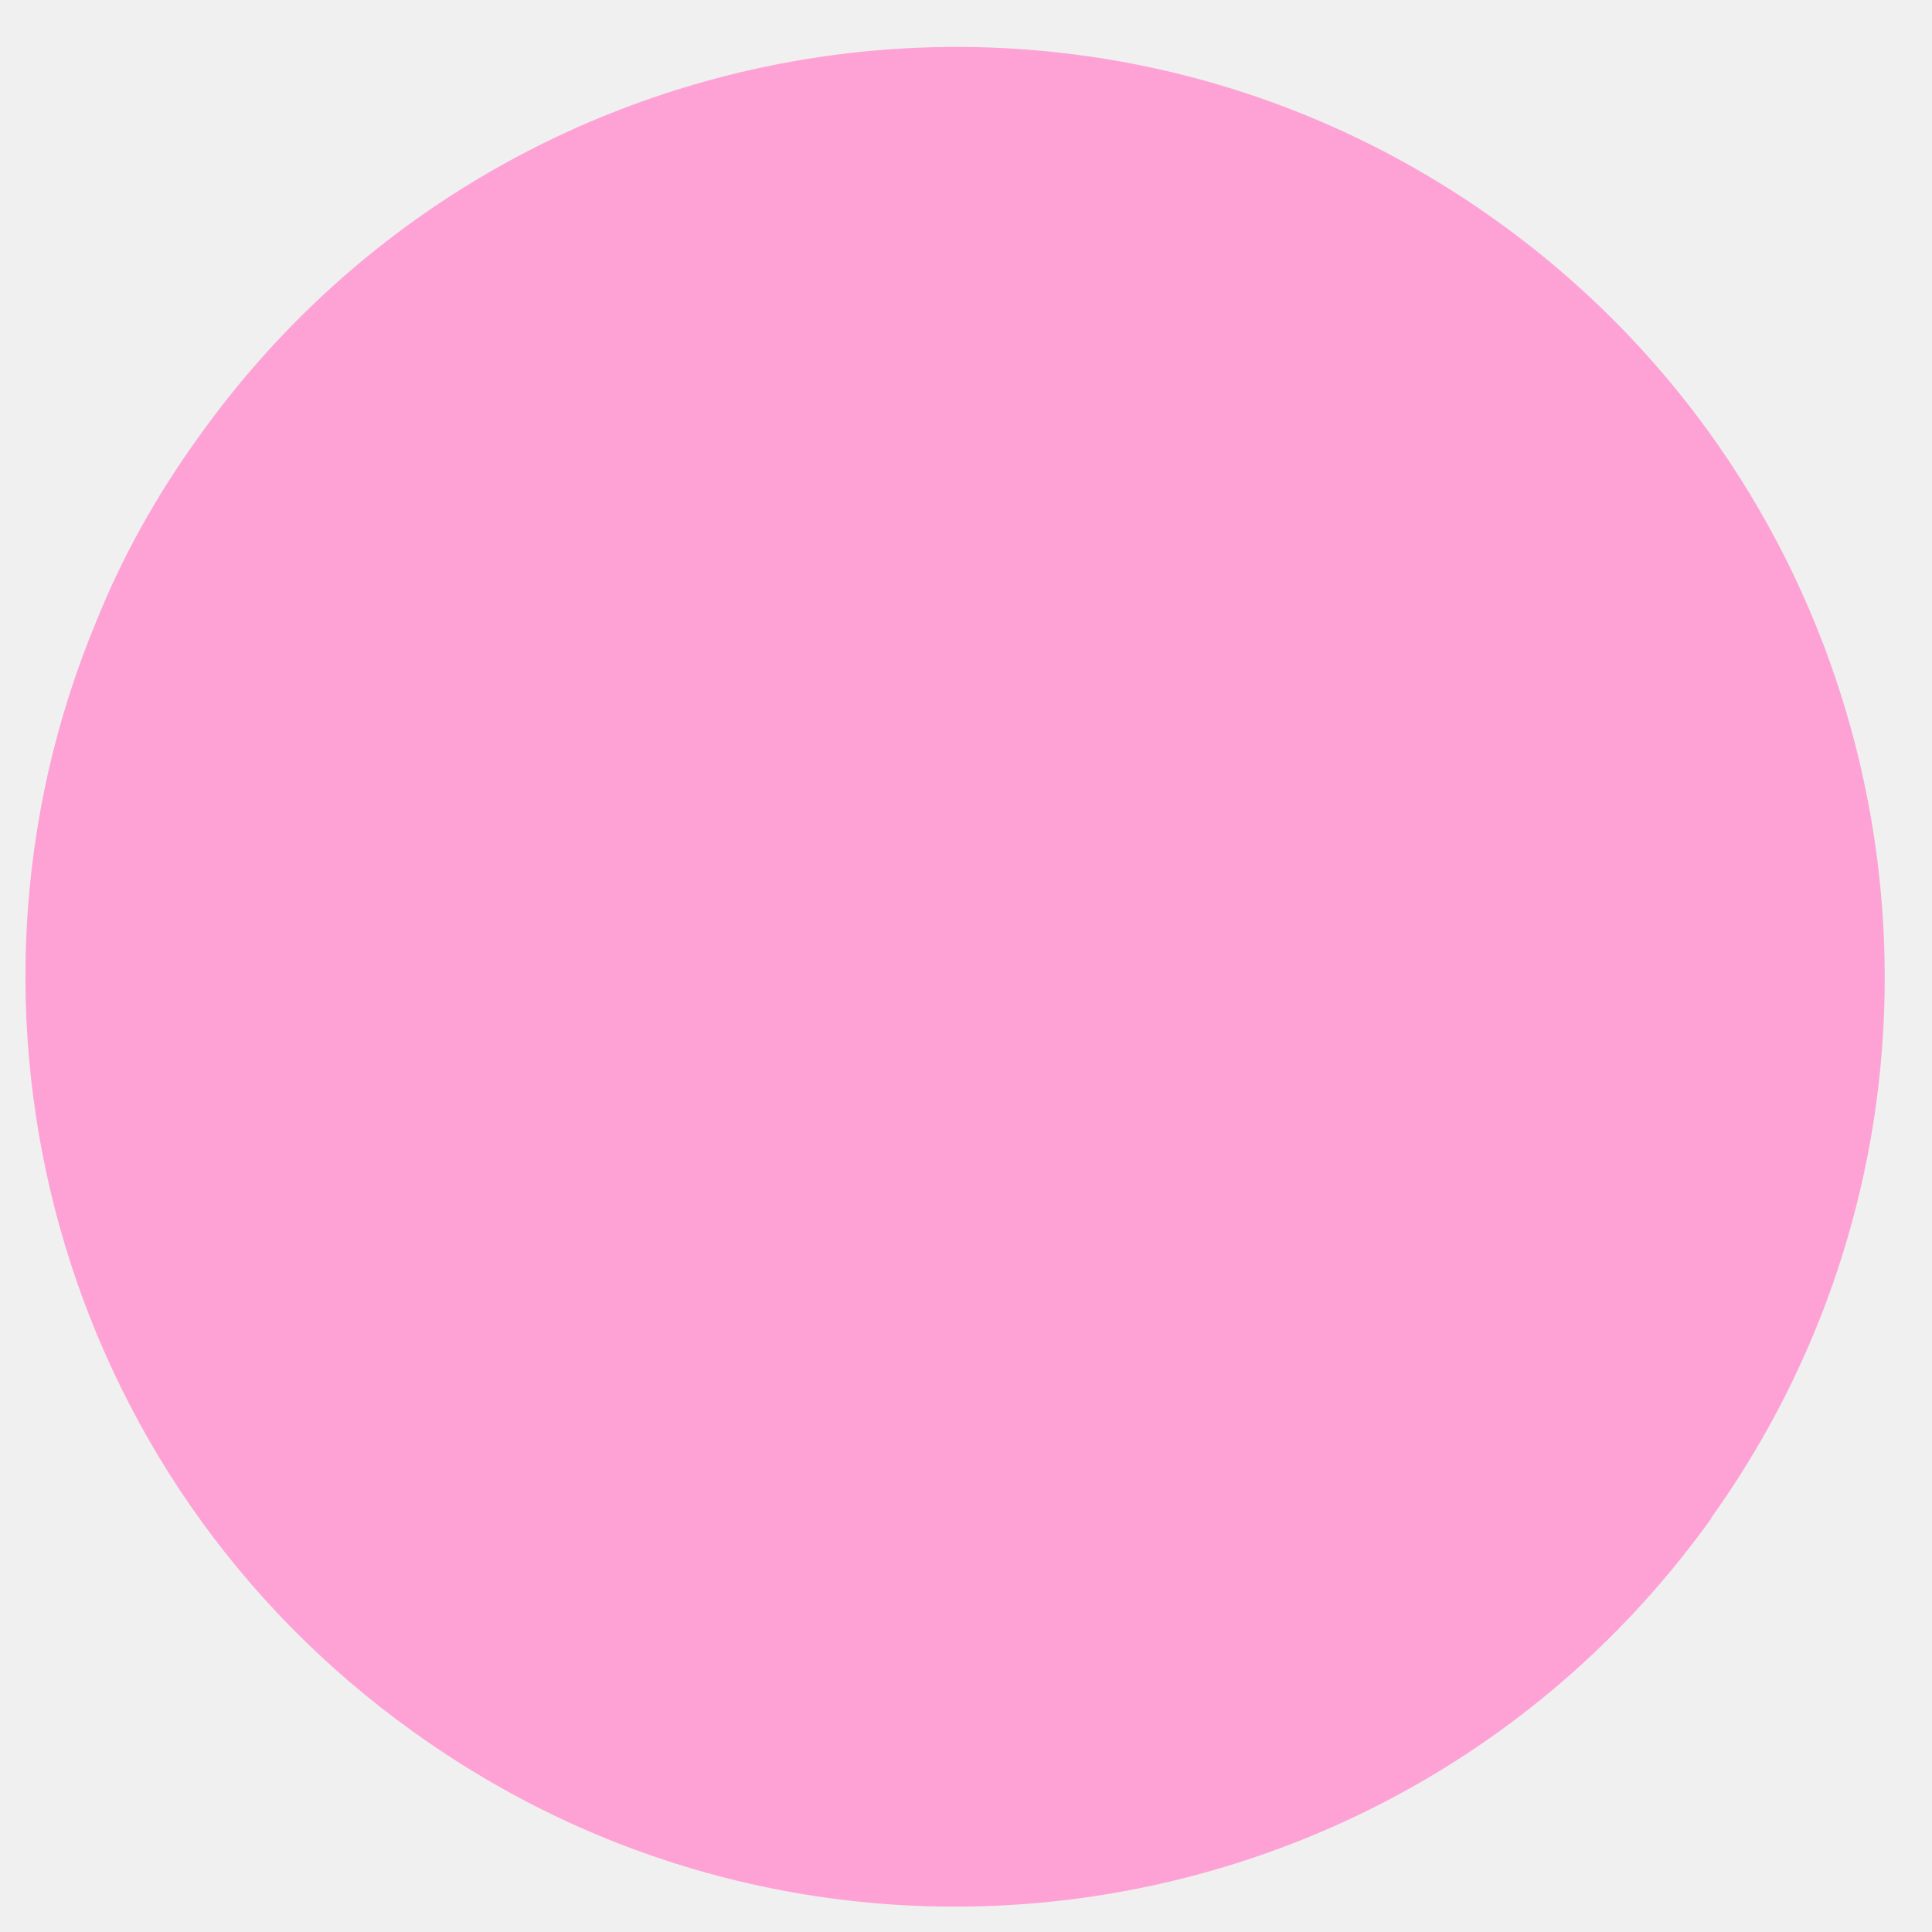
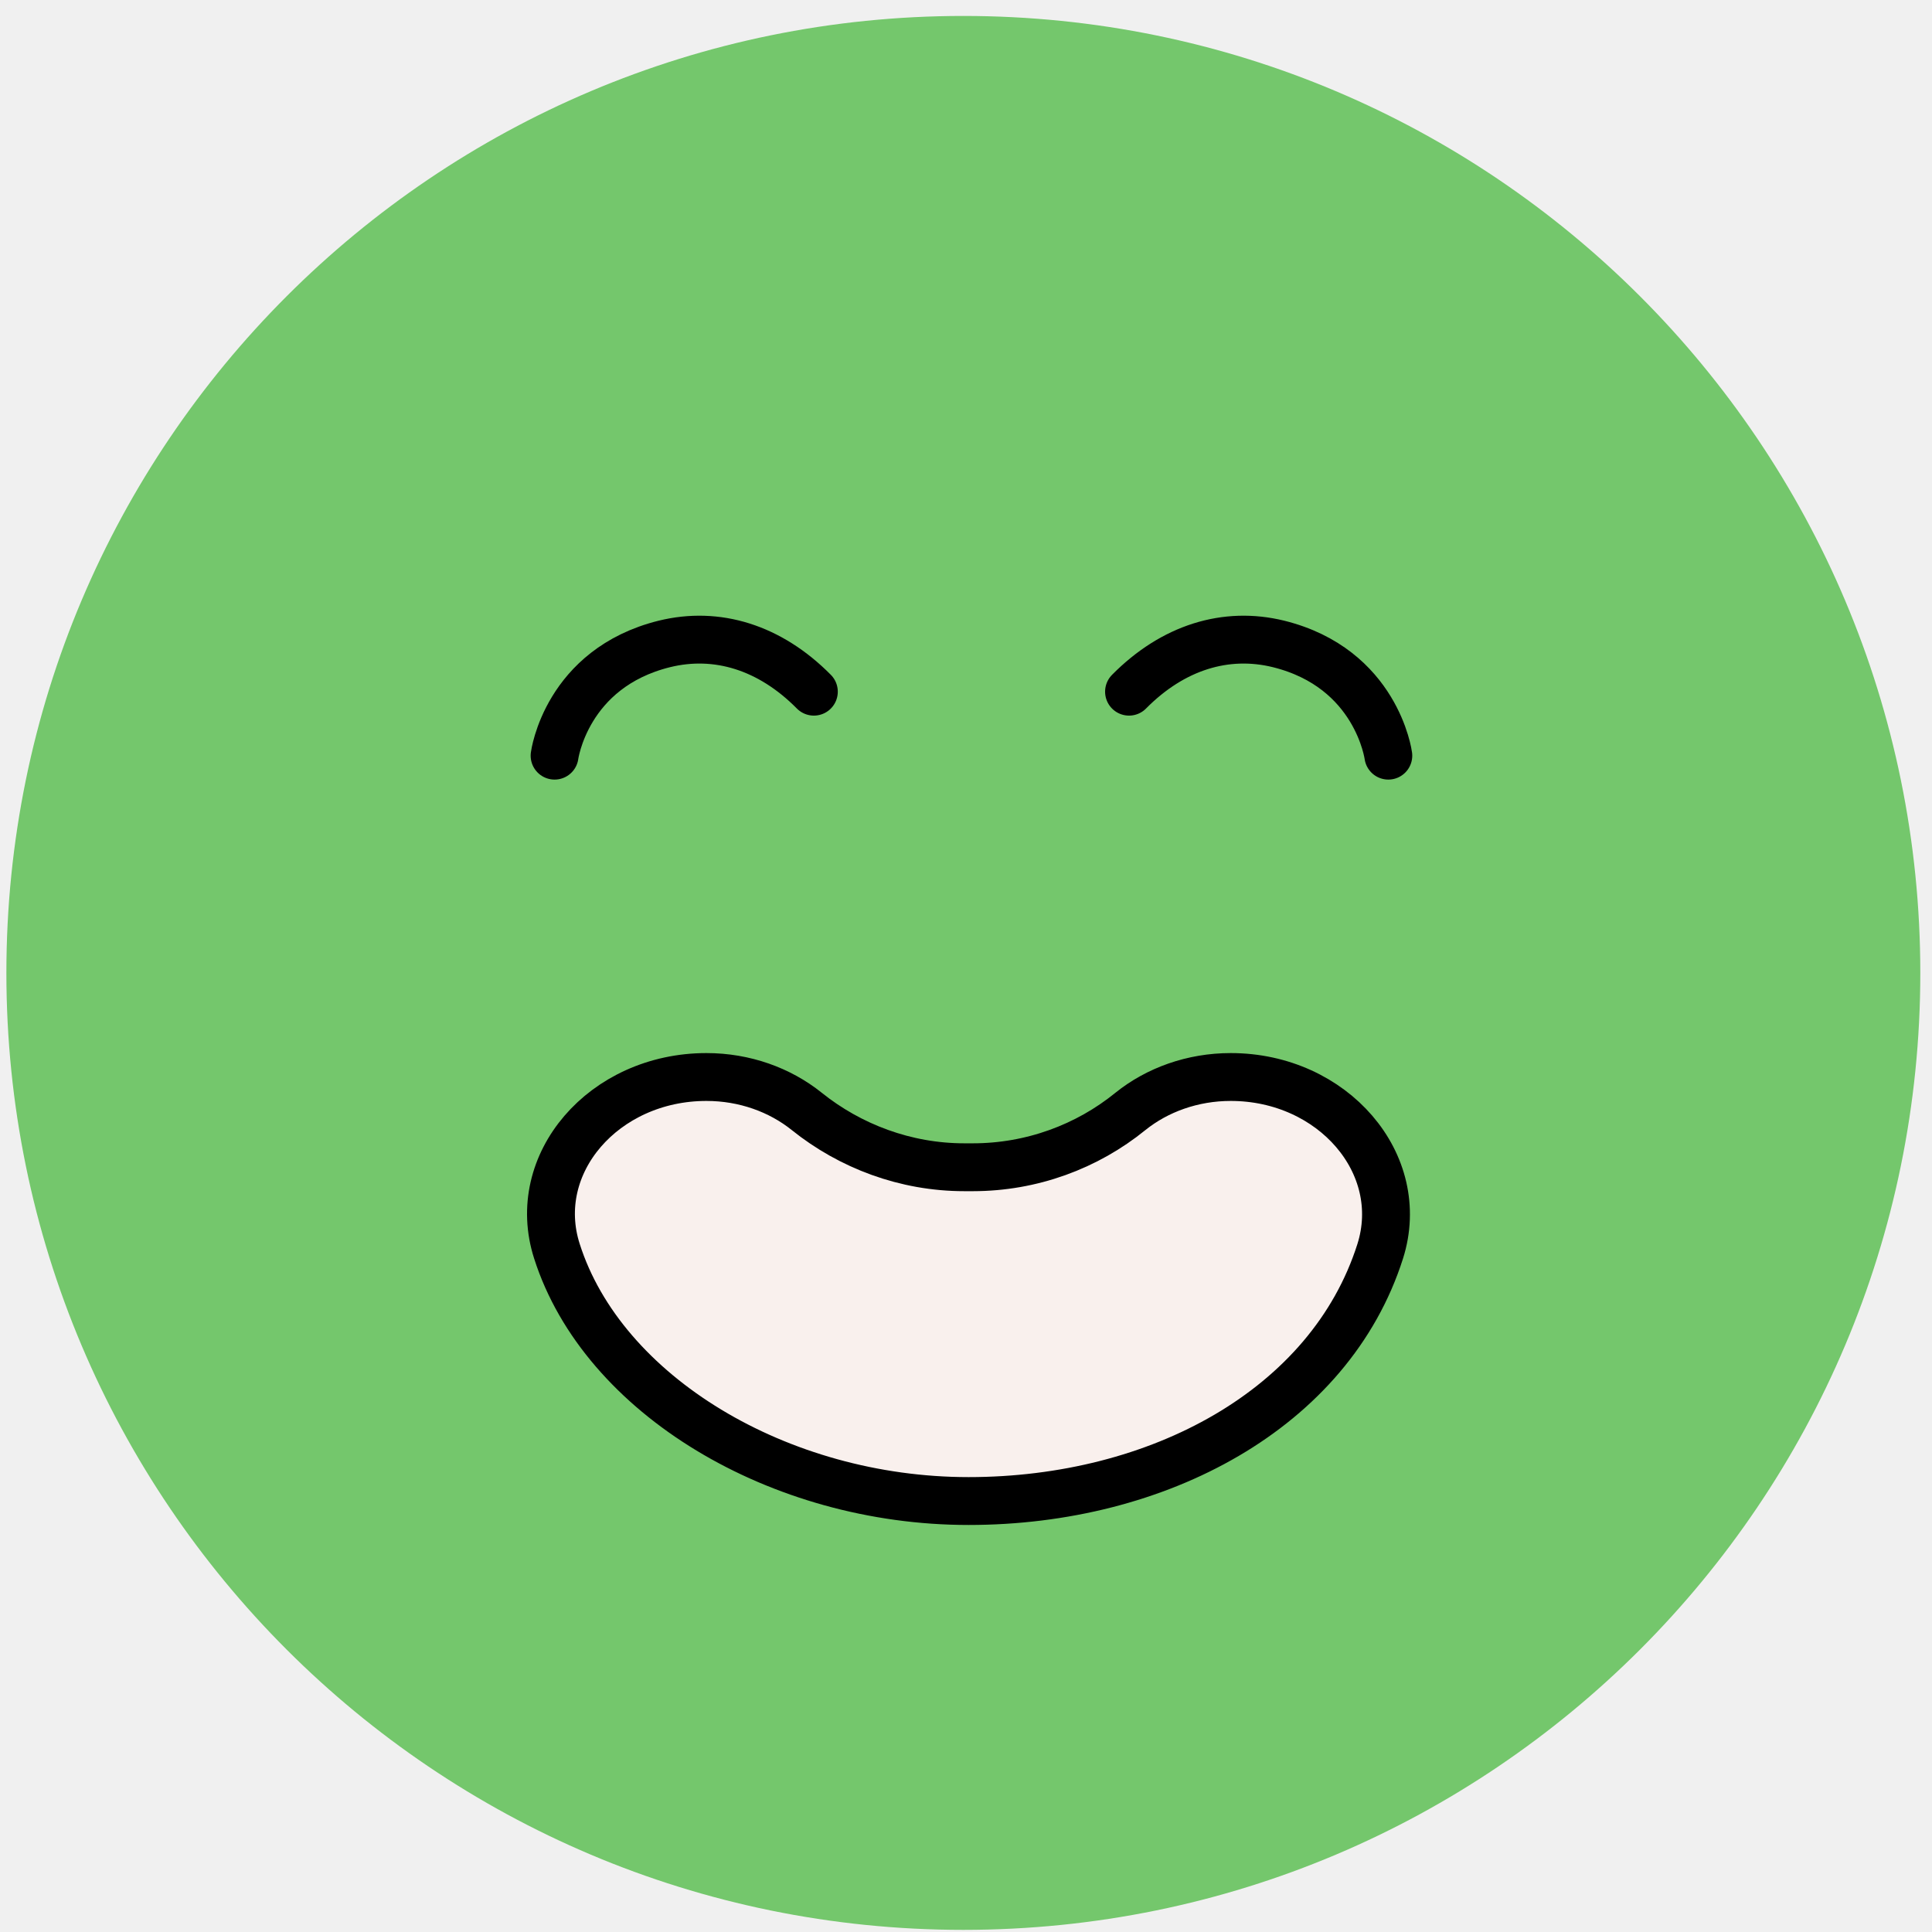
- <svg xmlns="http://www.w3.org/2000/svg" width="45" height="45" viewBox="0 0 45 45" fill="none">
-   <g clip-path="url(#clip0_1722_13892)">
-     <path d="M39.861 35.367L39.825 35.414C32.849 45.095 19.349 47.313 9.644 40.349C1.293 34.382 -1.543 23.563 2.242 14.475C2.847 12.969 3.653 11.521 4.65 10.145C11.602 0.429 25.138 -1.825 34.854 5.139C44.571 12.102 46.813 25.639 39.849 35.367H39.861Z" fill="#FEA2D6" />
-   </g>
-   <defs>
-     <clipPath id="clip0_1722_13892">
-       <rect width="44.5" height="44.5" fill="white" transform="translate(0 0.500366)" />
-     </clipPath>
-   </defs>
+ <svg xmlns="http://www.w3.org/2000/svg" width="79" height="79" viewBox="0 0 79 79" fill="none">
+   <path d="M39.391 78.913C61.002 78.913 78.522 61.394 78.522 39.783C78.522 18.172 61.002 0.652 39.391 0.652C17.78 0.652 0.261 18.172 0.261 39.783C0.261 61.394 17.78 78.913 39.391 78.913Z" fill="#74C76C" />
+   <path d="M39.781 47.729C42.183 47.729 44.448 46.889 46.225 45.444C47.318 44.566 48.763 44.039 50.325 44.039C54.504 44.039 57.569 47.592 56.437 51.166C54.387 57.609 47.357 61.378 39.605 61.378C31.854 61.378 24.648 57.043 22.774 51.166C21.622 47.592 24.687 44.039 28.886 44.039C30.448 44.039 31.892 44.566 32.986 45.444C34.763 46.87 37.028 47.729 39.43 47.729H39.82H39.781Z" fill="#F9F0ED" stroke="black" stroke-width="1.957" stroke-miterlimit="10" />
+   <path d="M22.677 30.899C22.677 30.899 23.145 27.326 27.168 26.33C29.316 25.803 31.483 26.467 33.279 28.283" stroke="black" stroke-width="1.957" stroke-linecap="round" stroke-linejoin="round" />
+   <path d="M56.769 30.899C56.769 30.899 56.3 27.326 52.278 26.33C50.13 25.803 47.962 26.467 46.166 28.283" stroke="black" stroke-width="1.957" stroke-linecap="round" stroke-linejoin="round" />
</svg>
